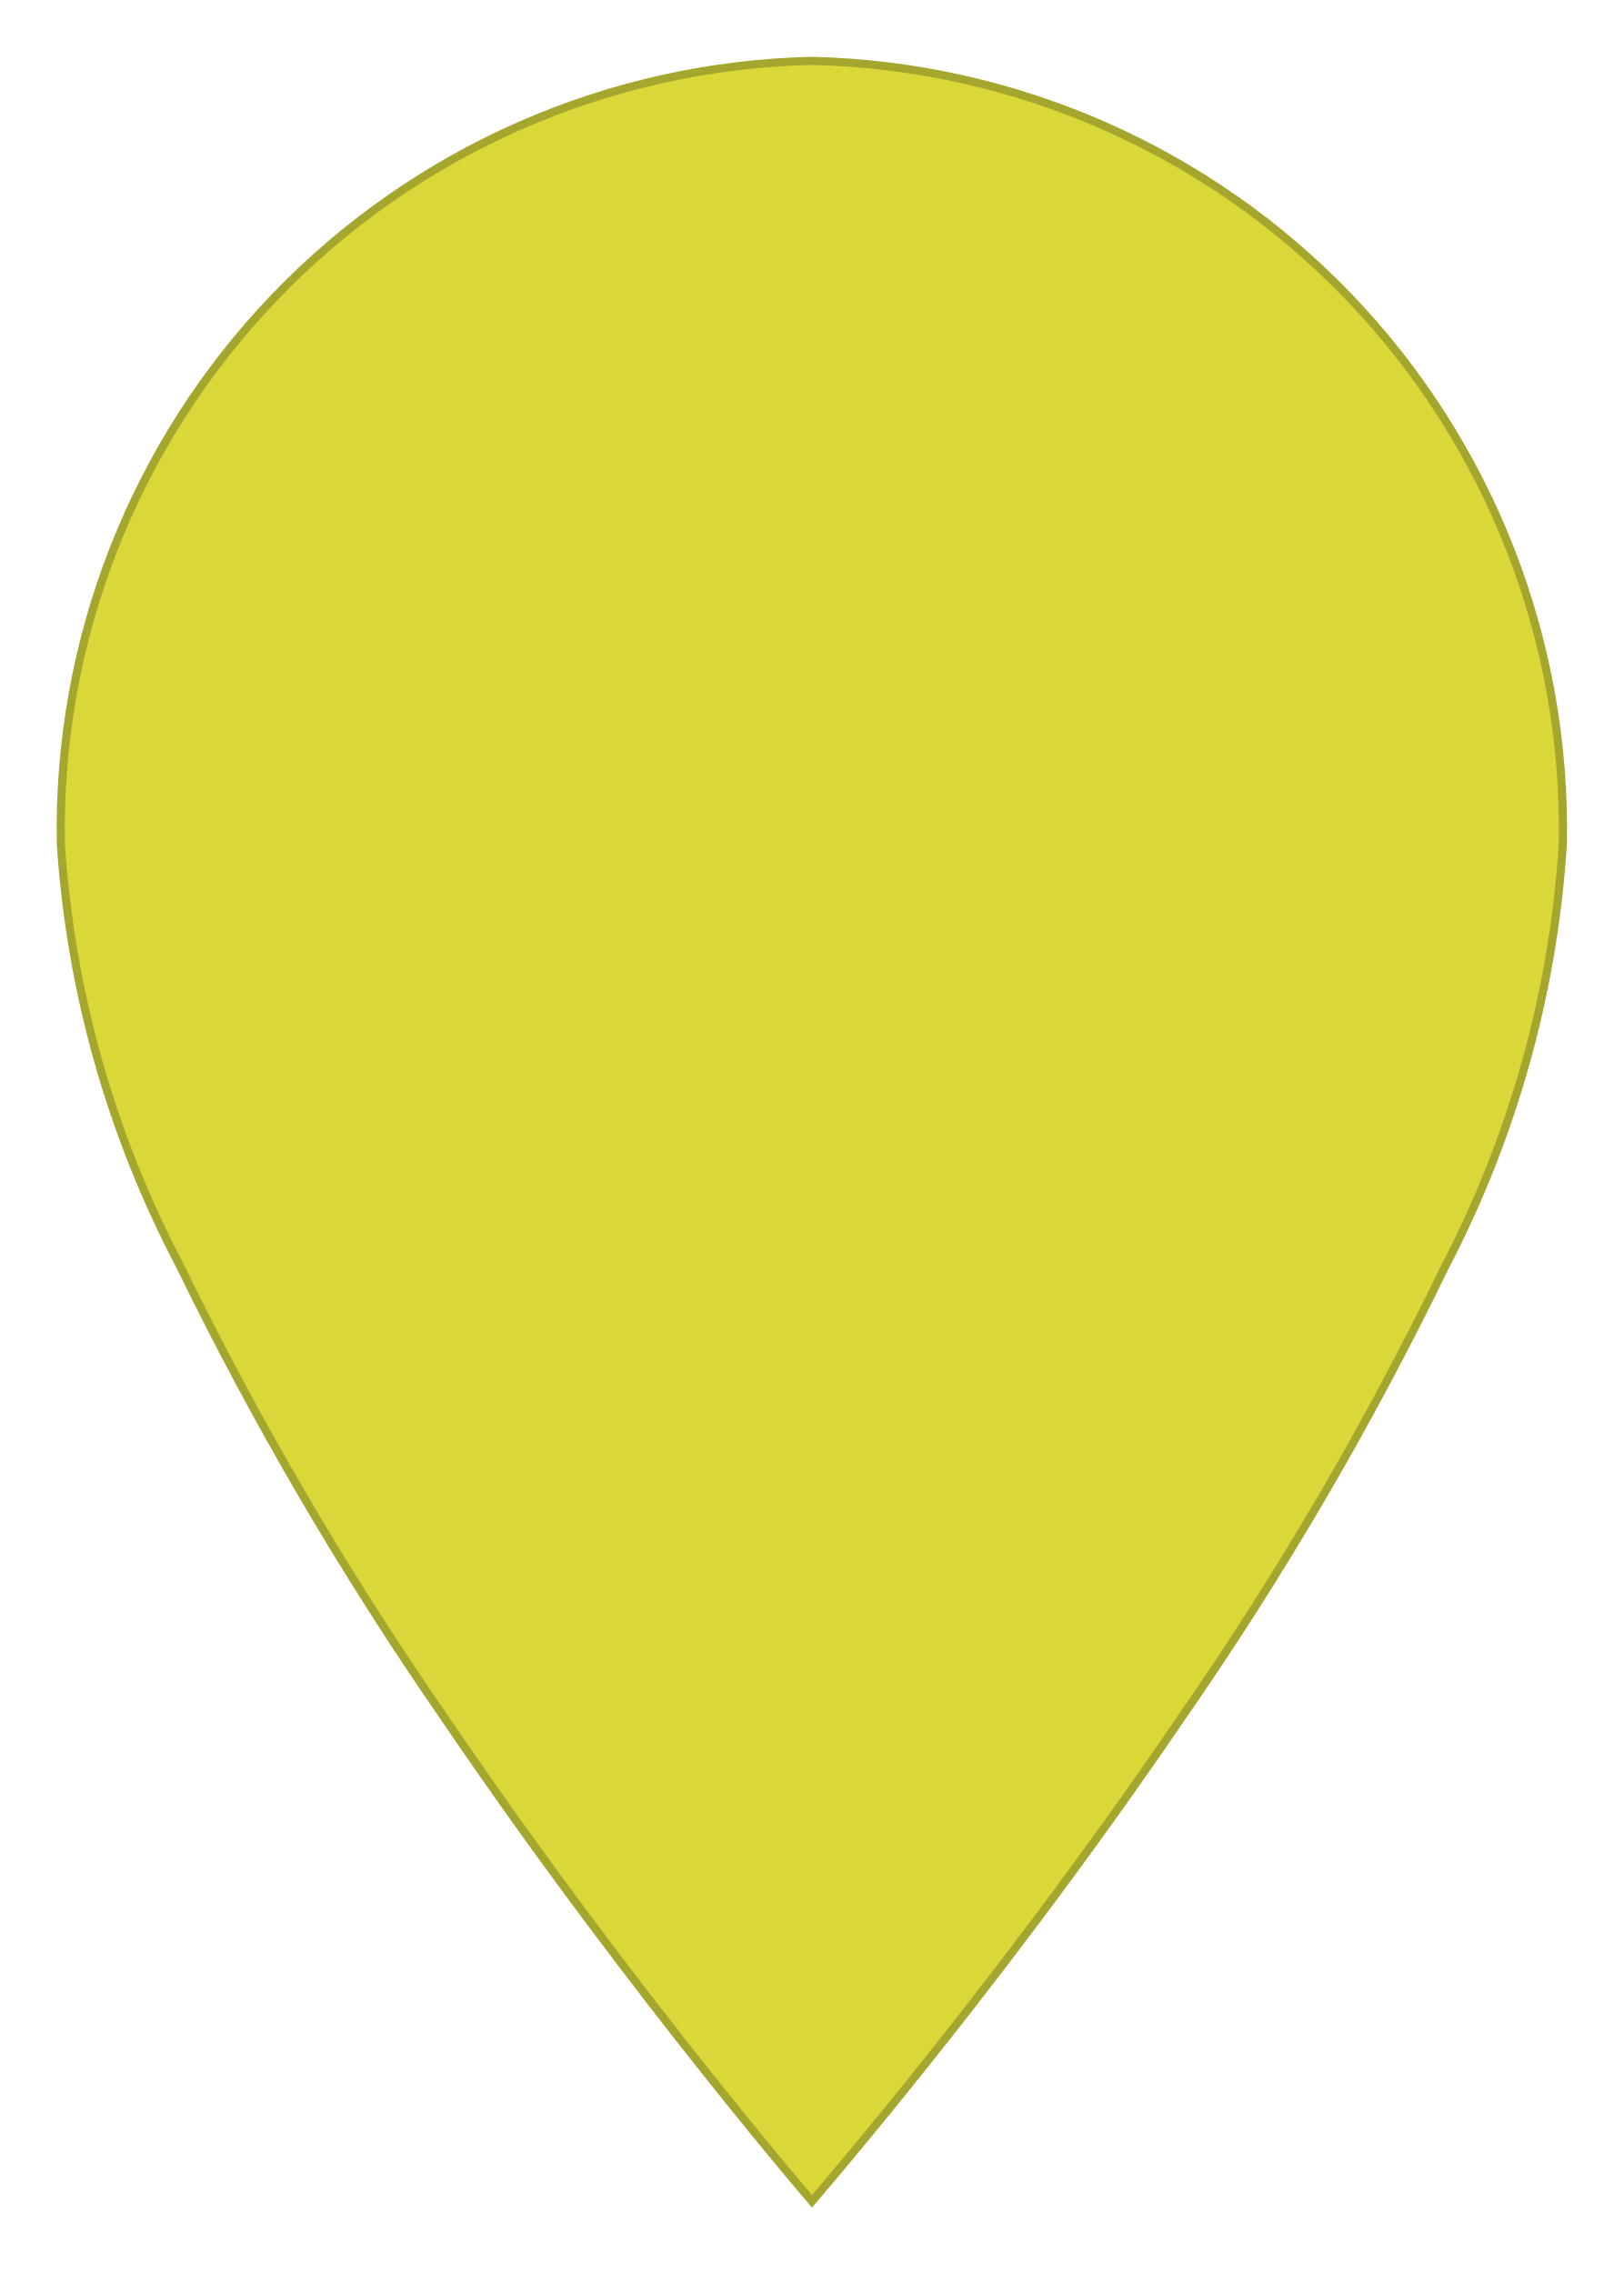
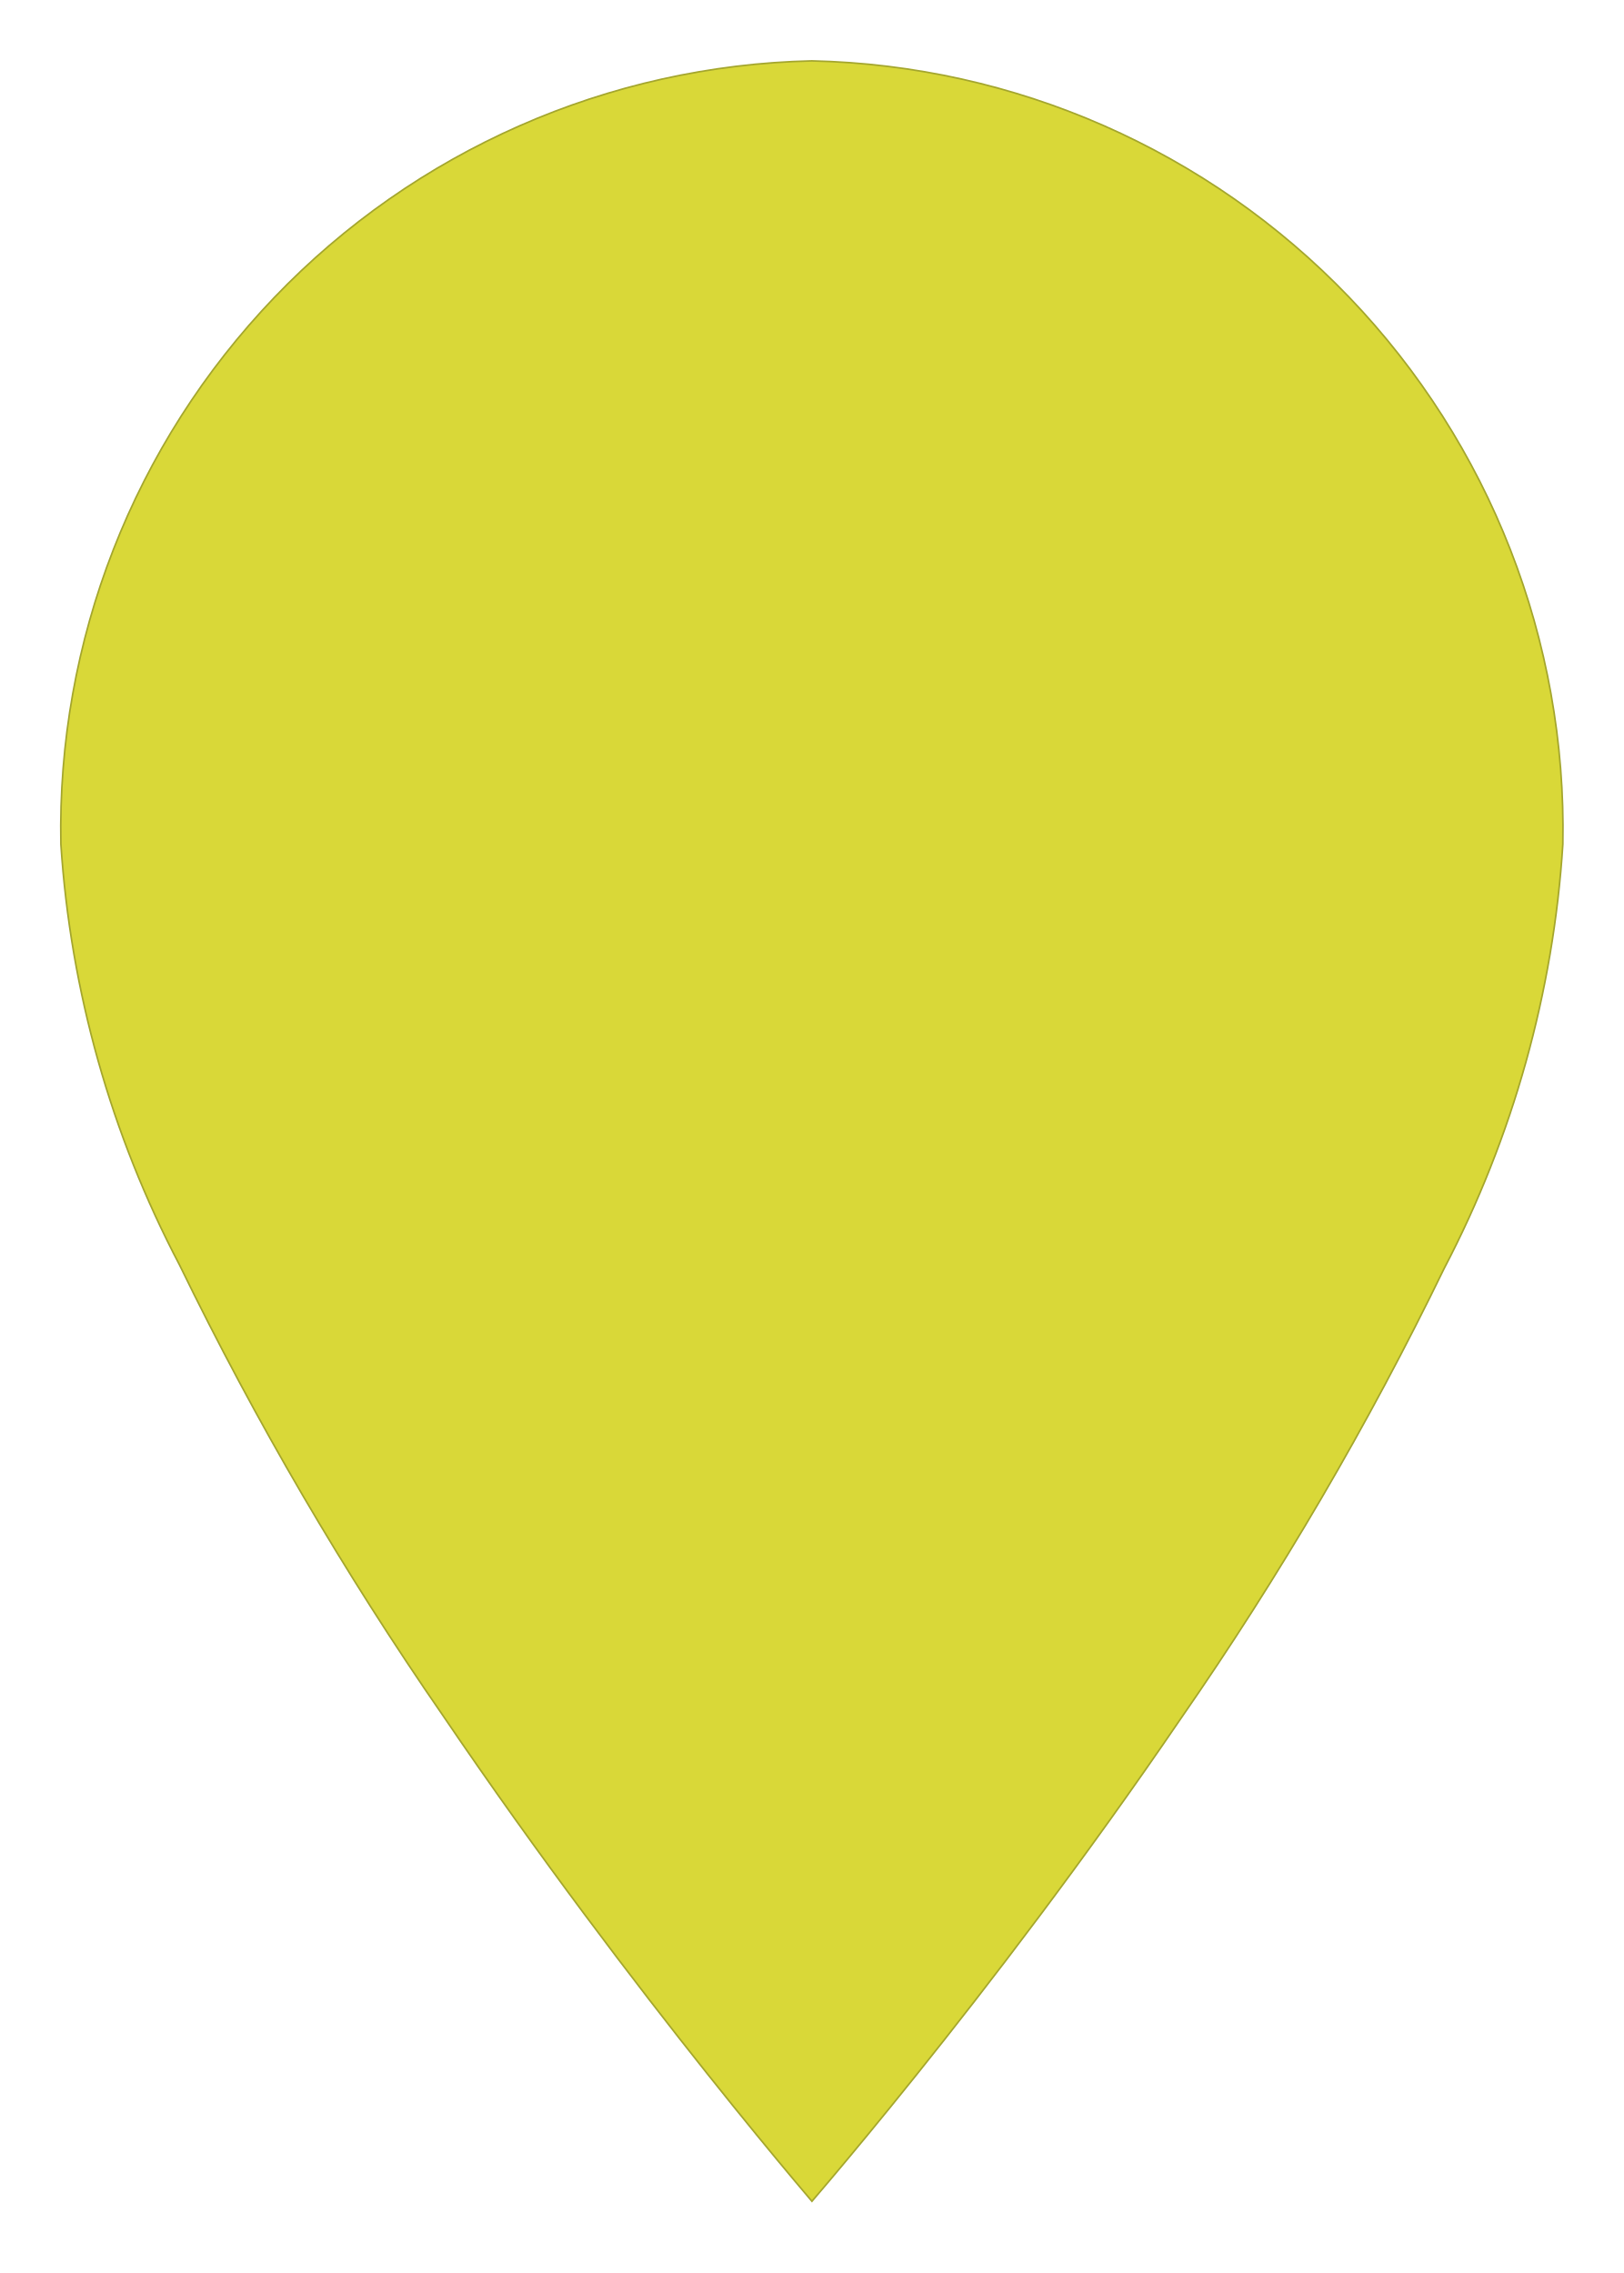
- <svg xmlns="http://www.w3.org/2000/svg" width="100" height="140" viewBox="0 0 100 140" fill="none">
-   <path d="M96.249 52C95.668 61.121 93.18 70.019 88.946 78.118C84.261 87.77 78.835 97.045 72.716 105.859C66.802 114.544 60.886 122.251 56.446 127.788C54.227 130.556 52.379 132.781 51.086 134.312C50.663 134.812 50.3 135.238 50.004 135.584C49.703 135.234 49.341 134.802 48.917 134.295C47.623 132.751 45.775 130.51 43.556 127.722C39.116 122.145 33.198 114.39 27.284 105.672C21.176 96.841 15.75 87.558 11.052 77.904C6.835 69.874 4.347 61.05 3.749 52C3.503 39.474 8.232 27.361 16.902 18.316C25.572 9.271 37.474 4.033 49.999 3.75C62.525 4.033 74.427 9.271 83.097 18.316C91.766 27.361 96.496 39.474 96.249 52Z" fill="#D9D838" stroke="#A4A62D" stroke-width="0.5" />
+ <svg xmlns="http://www.w3.org/2000/svg" width="500" height="700" viewBox="0 0 500 700" fill="none">
+   <path d="M481.248 260C478.343 305.605 465.902 350.092 444.73 390.587C421.305 438.85 394.175 485.225 363.582 529.295C334.01 572.718 304.427 611.255 282.23 638.942C271.135 652.782 261.893 663.903 255.428 671.558C253.318 674.058 251.502 676.188 250.017 677.92C248.517 676.17 246.705 674.01 244.585 671.475C238.117 663.755 228.875 652.548 217.777 638.608C195.58 610.723 165.992 571.948 136.42 528.358C105.88 484.208 78.749 437.793 55.262 389.52C34.172 349.373 21.733 305.25 18.747 260C17.513 197.369 41.162 136.803 84.51 91.58C127.859 46.357 187.37 20.167 249.997 18.75C312.625 20.167 372.135 46.357 415.485 91.58C458.832 136.803 482.483 197.369 481.248 260Z" fill="#D9D838" stroke="#A4A62D" stroke-width="0.5" />
</svg>
